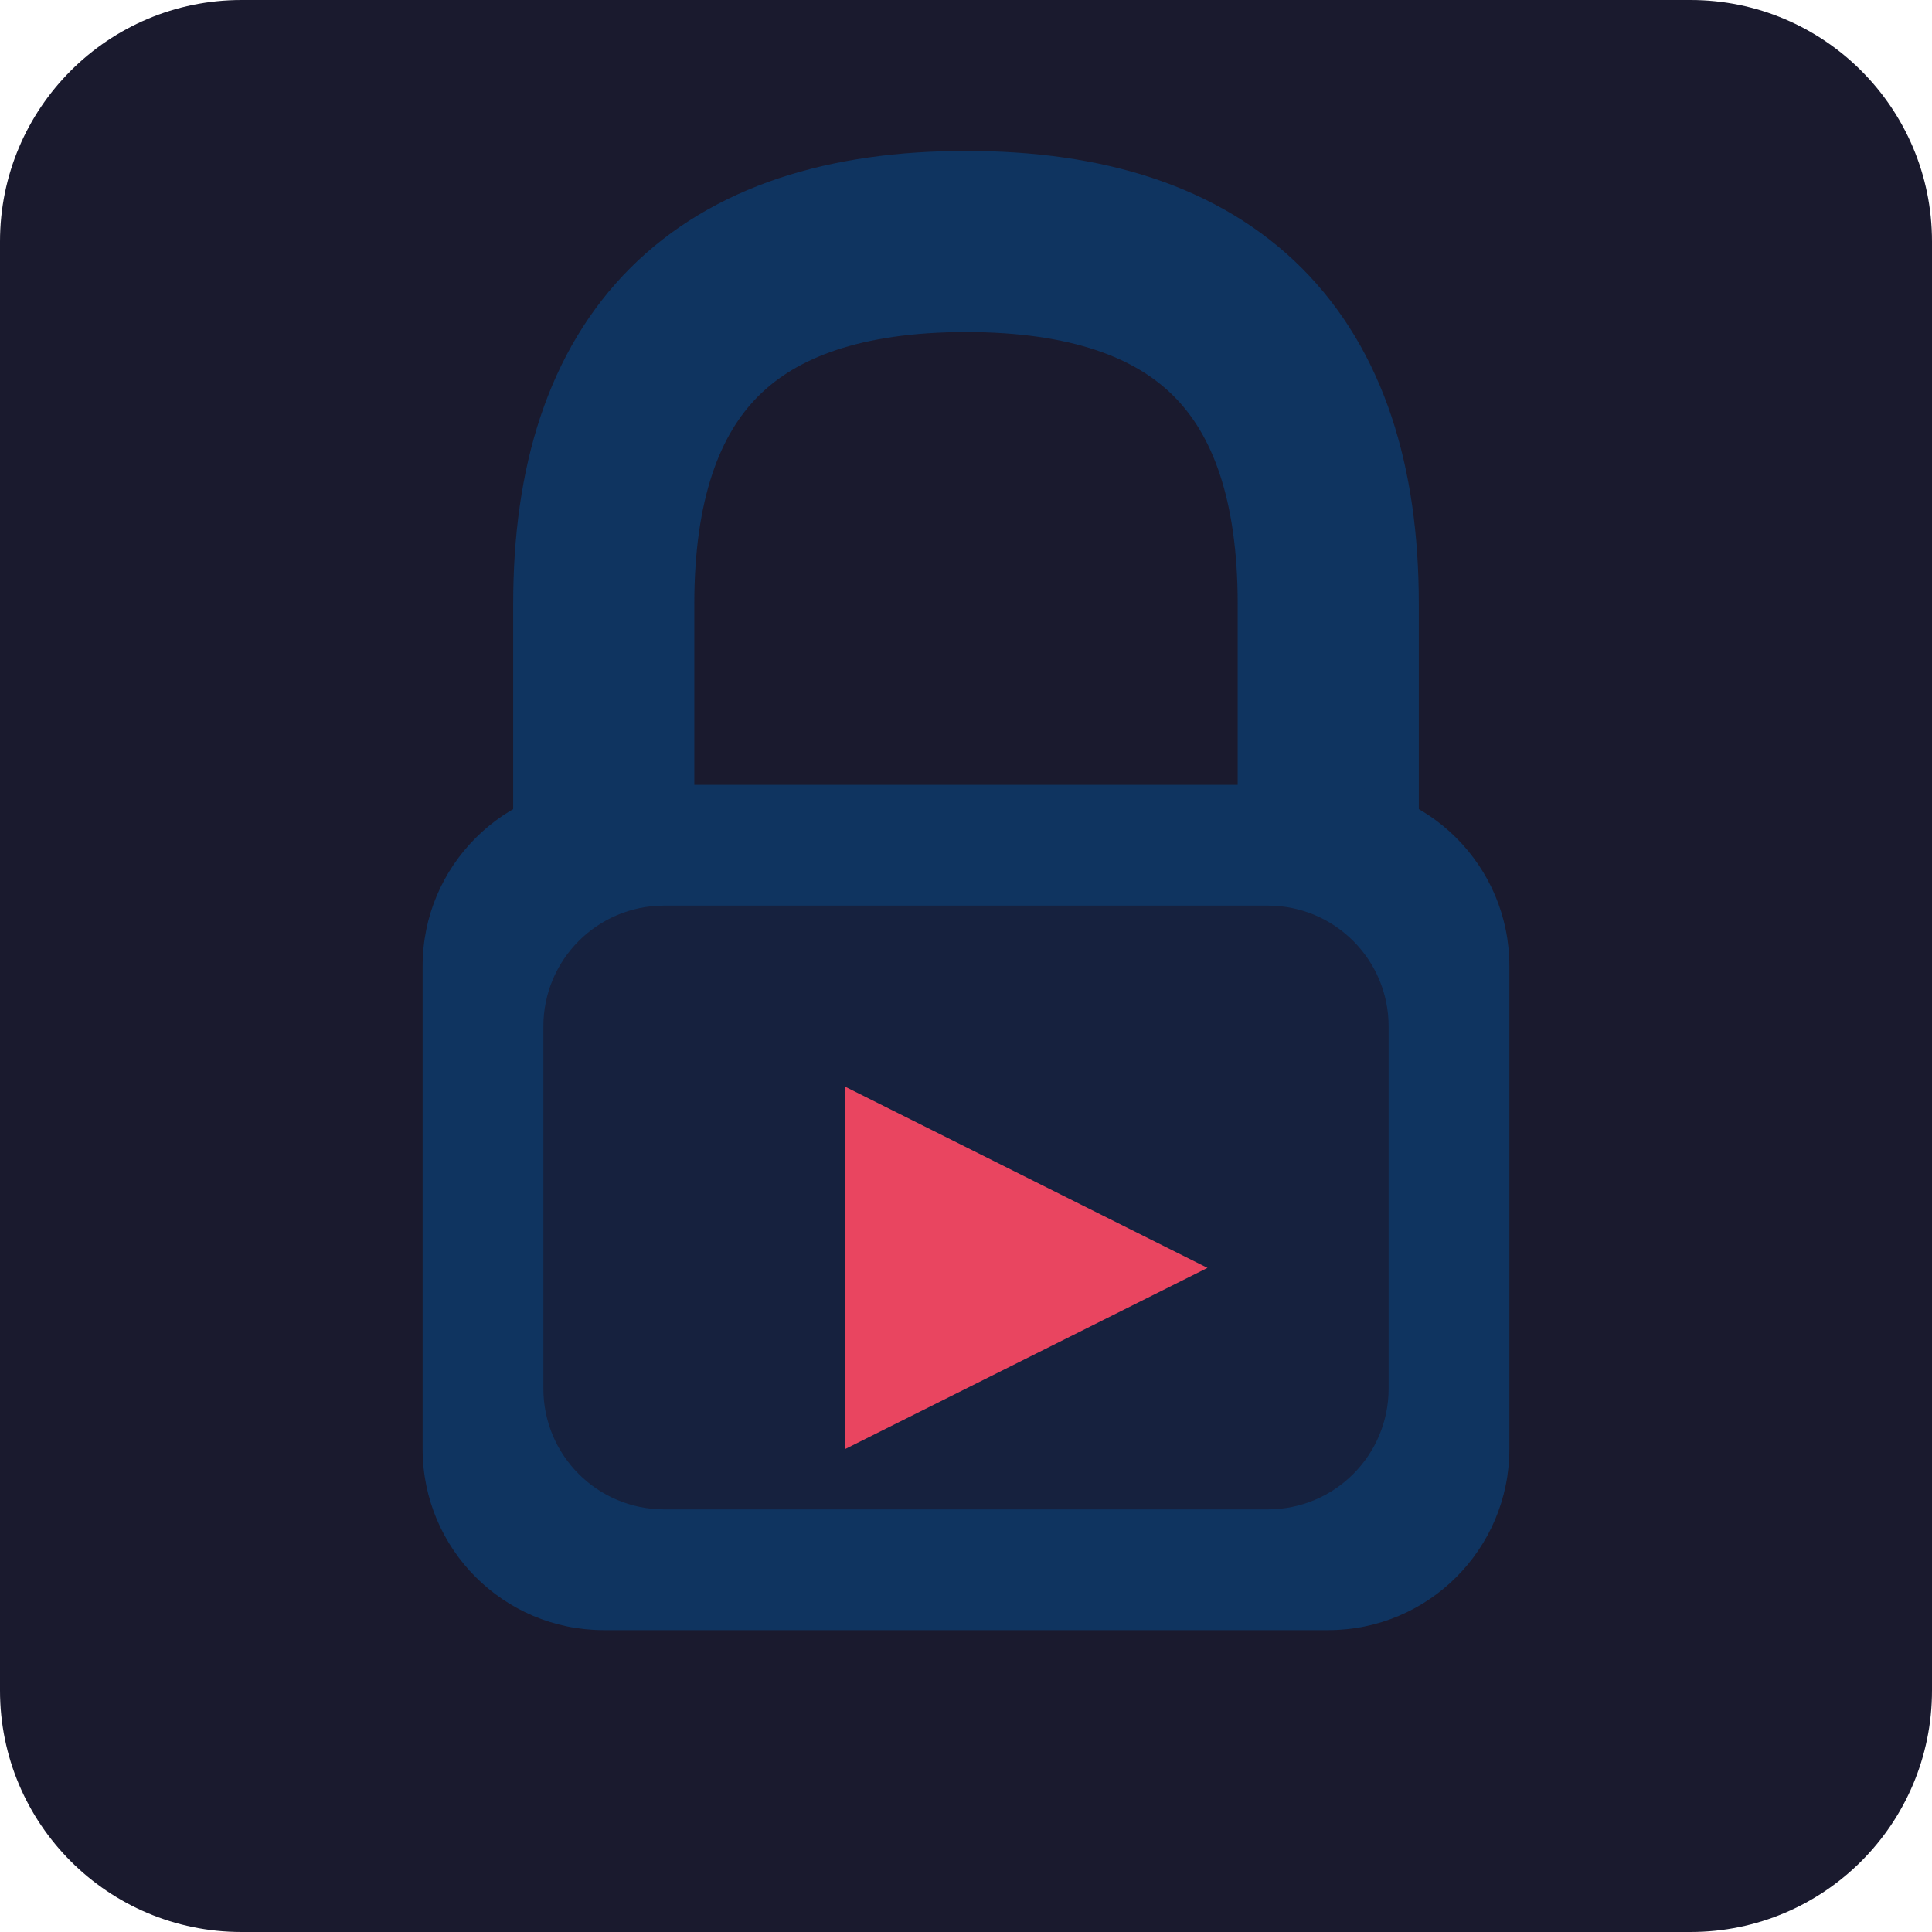
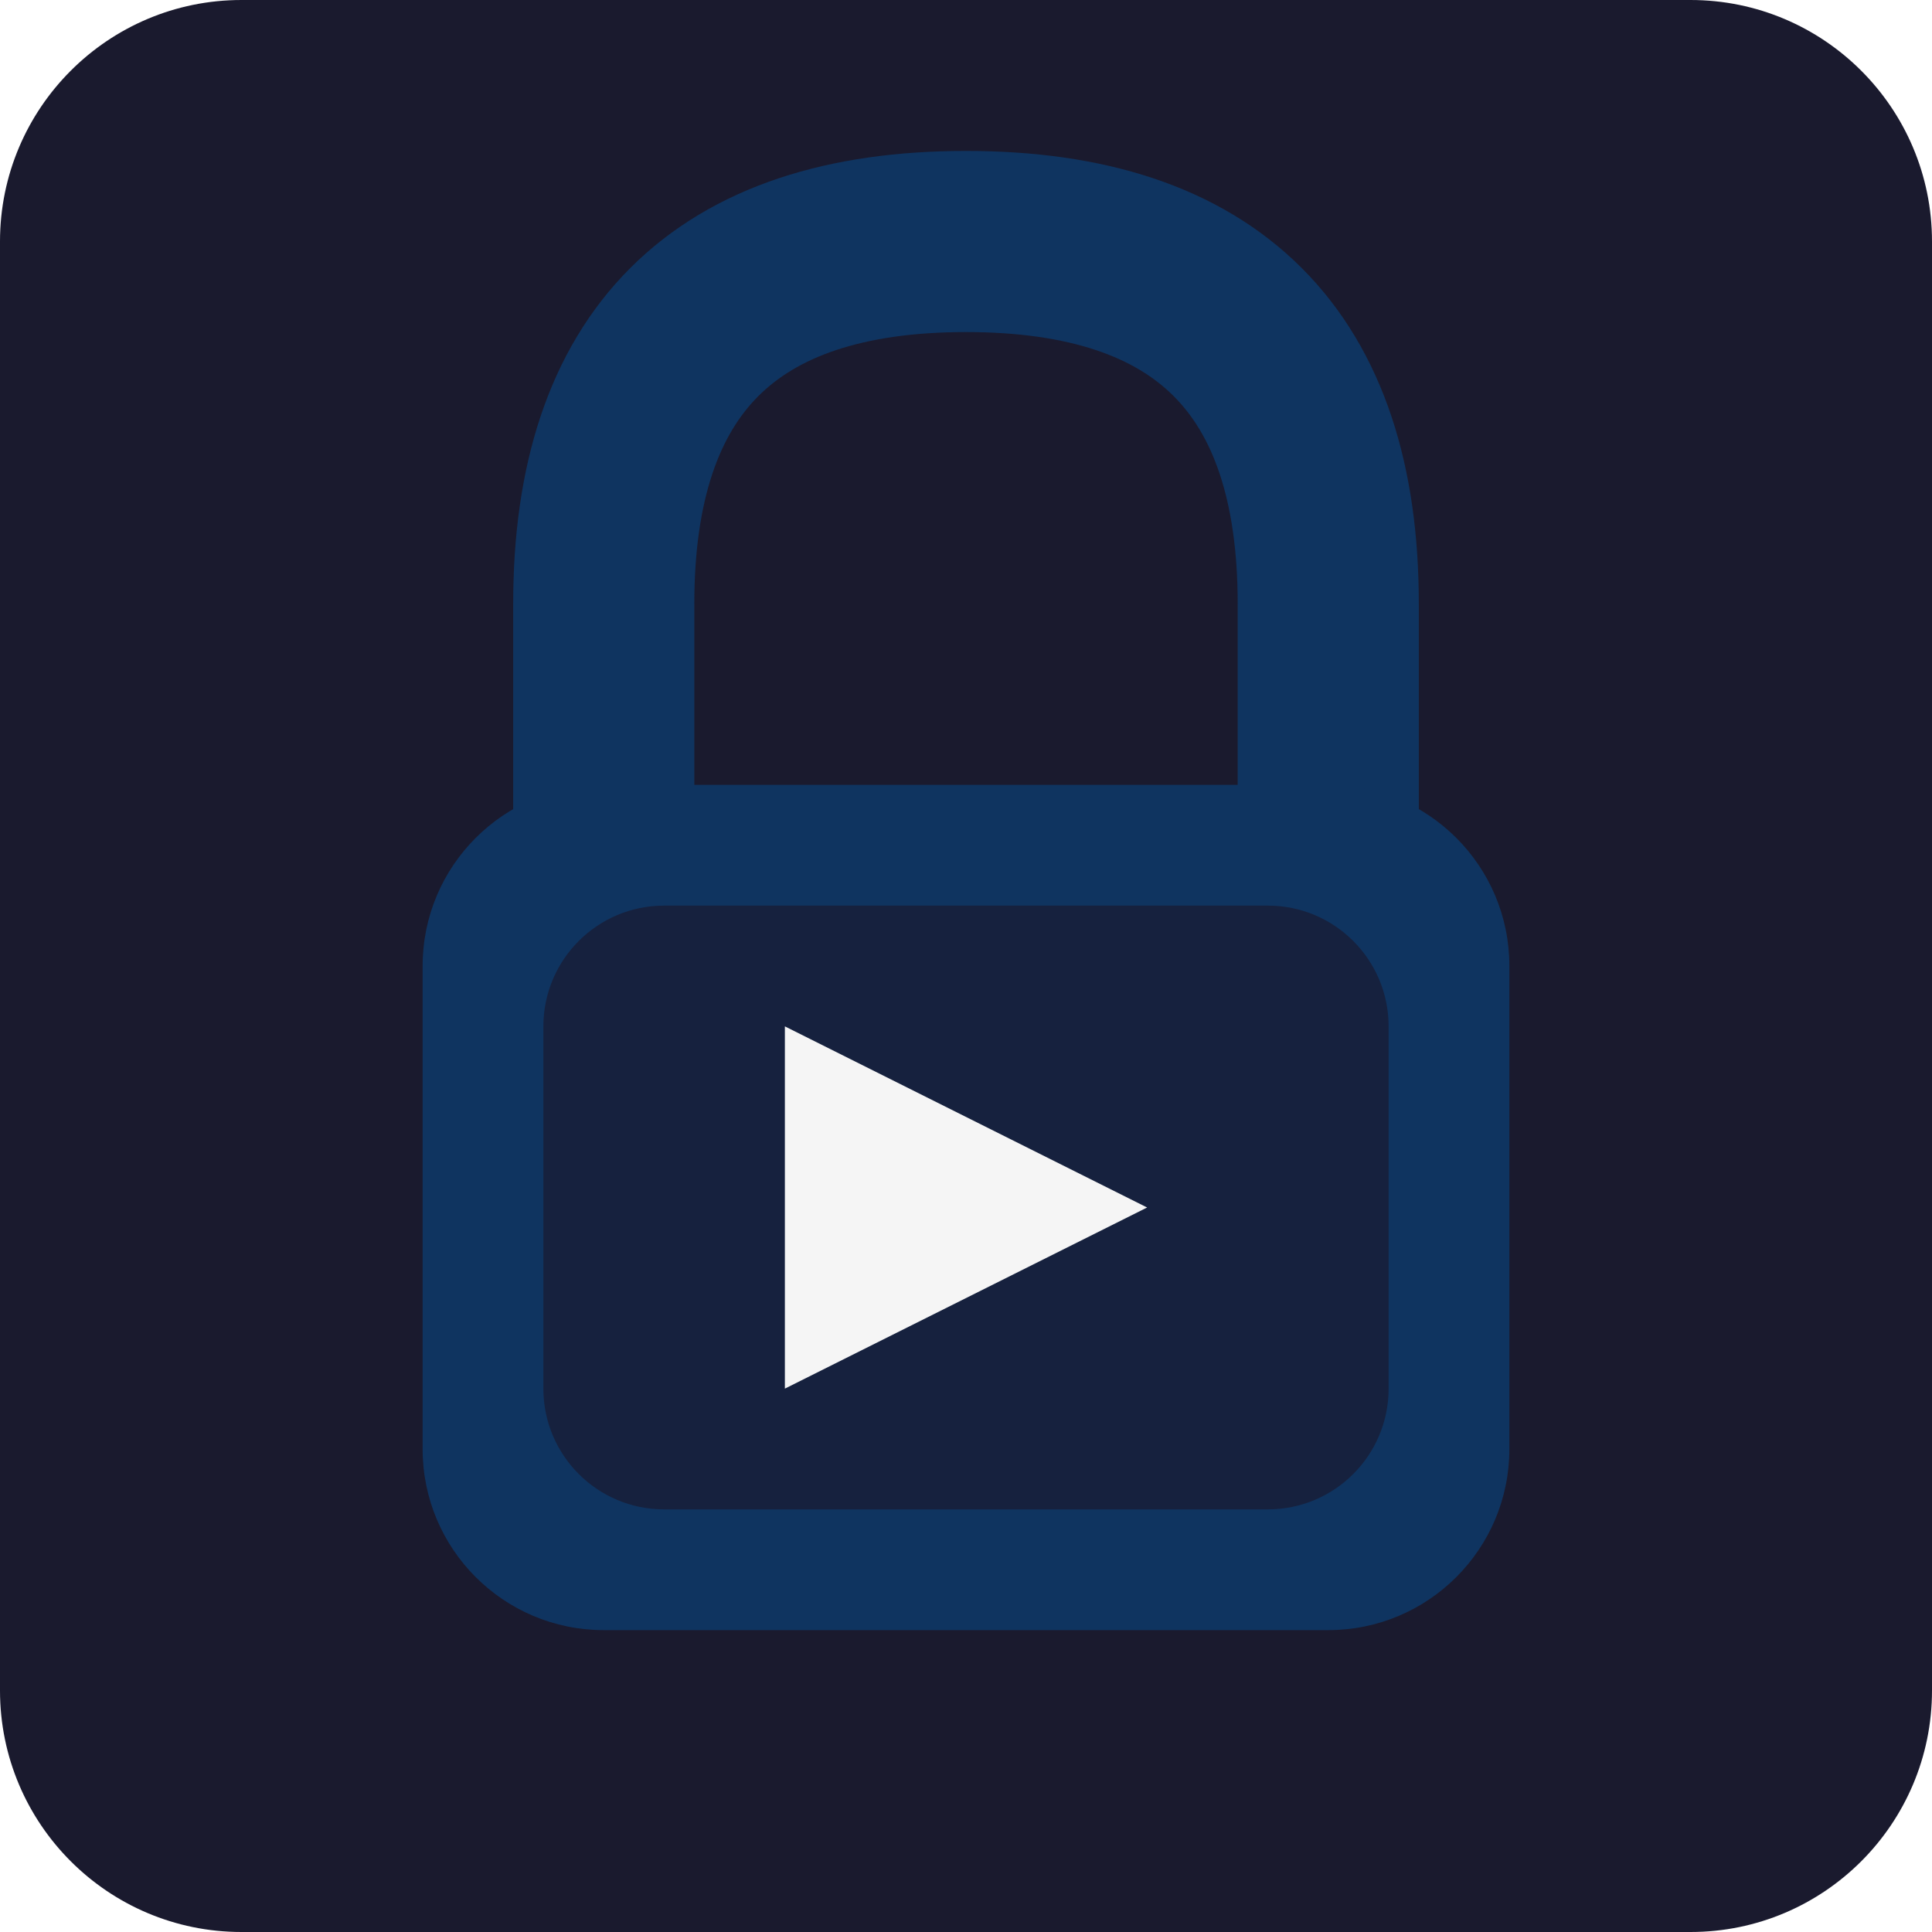
<svg xmlns="http://www.w3.org/2000/svg" viewBox="0 0 32 32">
  <rect width="32" height="32" rx="4" fill="#1a1a2e" />
  <path d="M10 14 L10 10 Q10 4 16 4 Q22 4 22 10 L22 14" fill="none" stroke="#0f3460" stroke-width="3" stroke-linecap="round" />
  <rect x="7" y="13" width="18" height="14" rx="3" fill="#0f3460" />
  <rect x="9" y="15" width="14" height="10" rx="2" fill="#16213e" />
-   <path d="M14 18 L14 24 L20 21 Z" fill="#e94560" />
+   <path d="M13 17 L13 23 L19 20 Z" fill="#f5f5f5" />
</svg>
